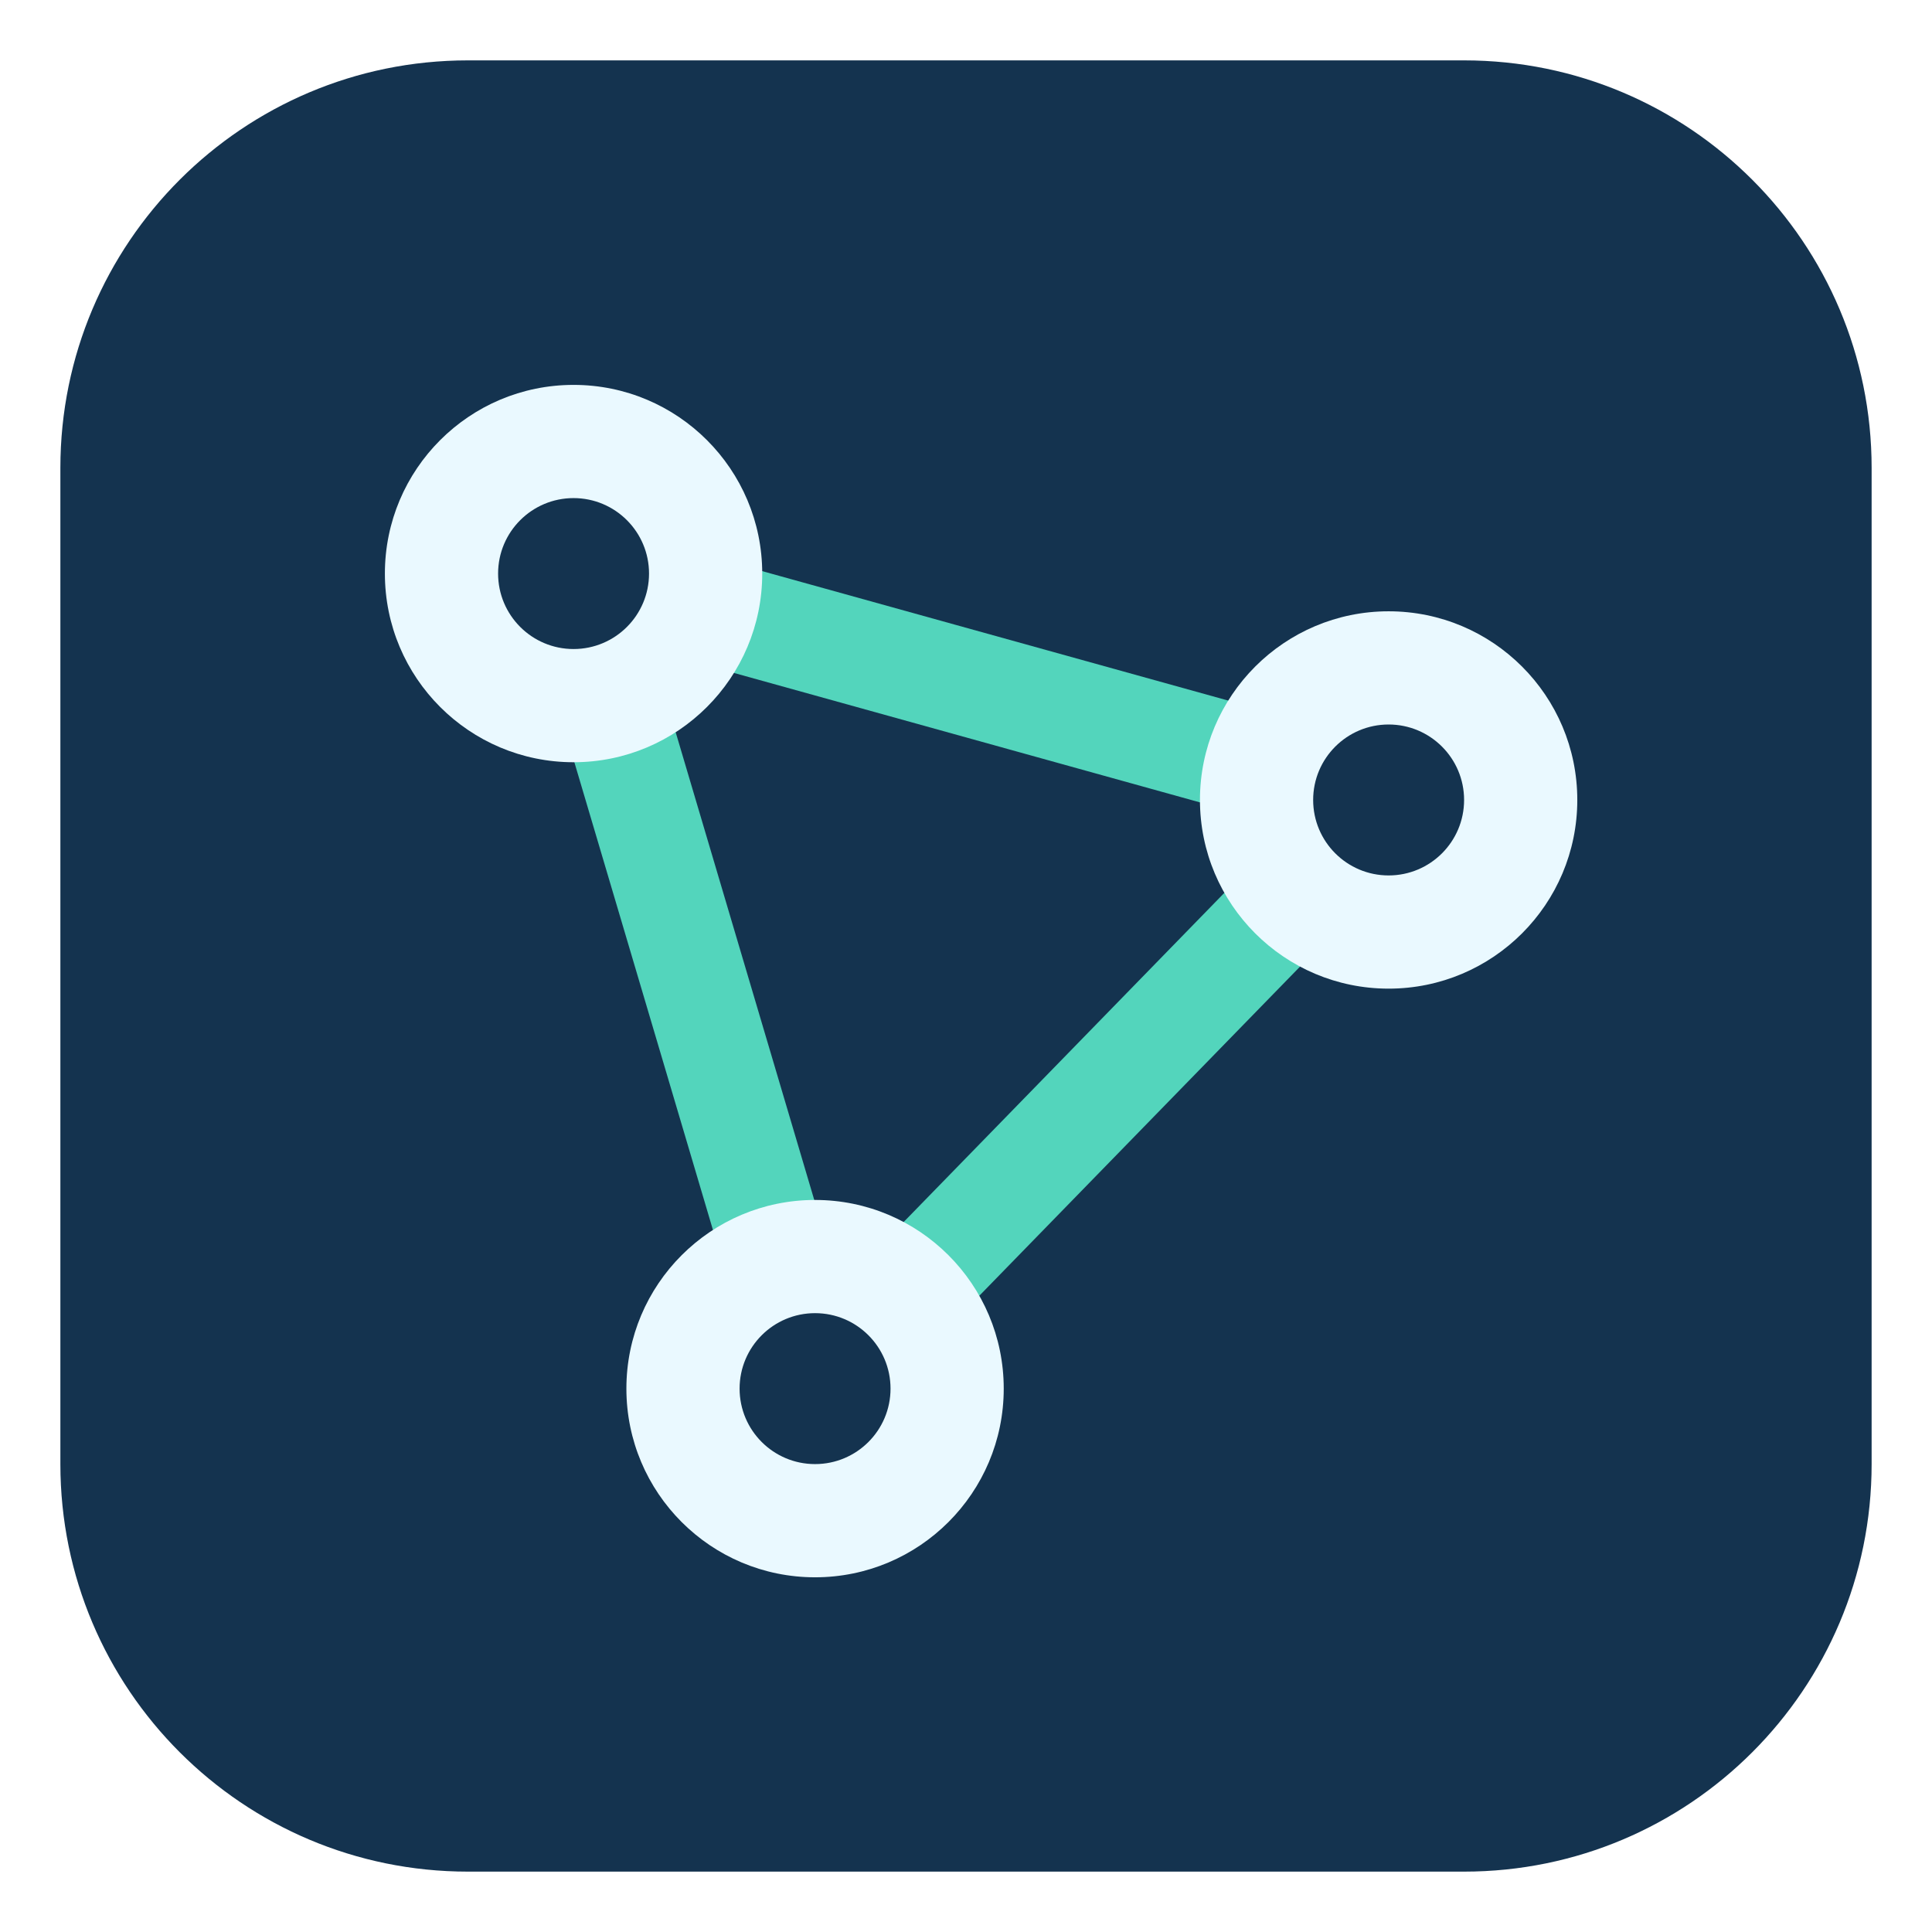
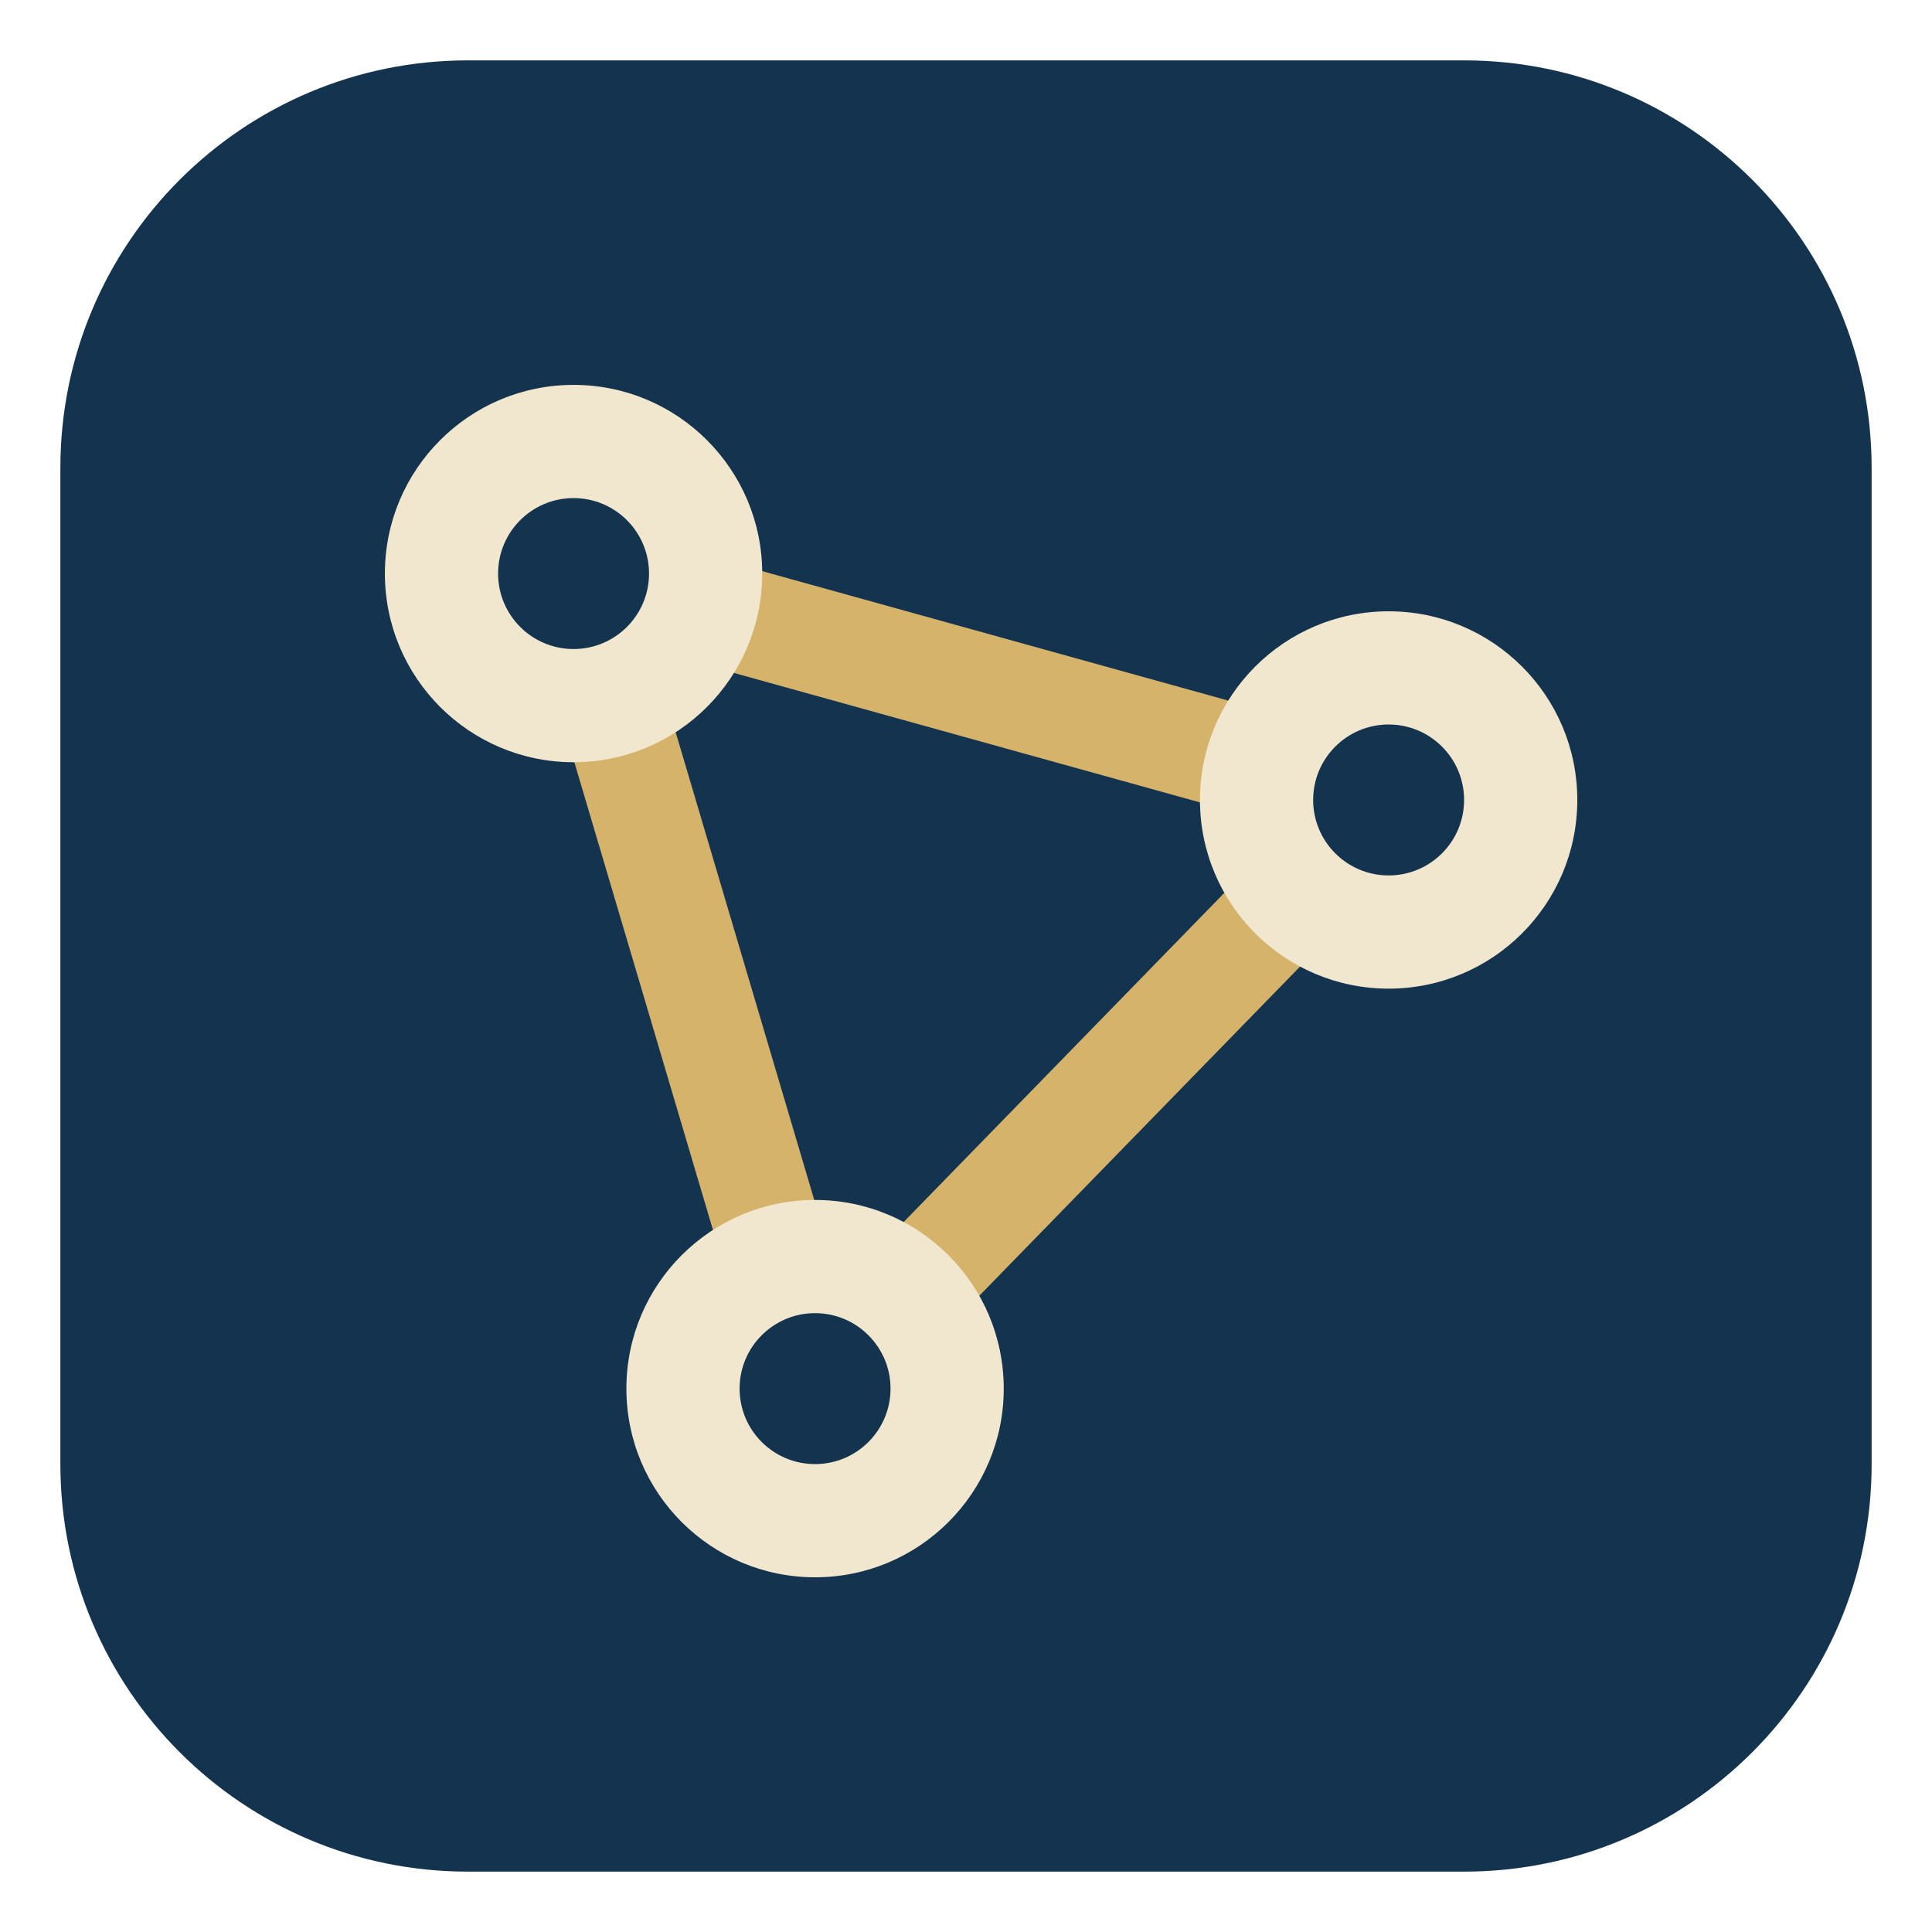
<svg xmlns="http://www.w3.org/2000/svg" width="256" height="256" viewBox="0 0 256 256">
  <rect x="8" y="8" width="240" height="240" rx="54" fill="#14334f" />
-   <path d="M76 76L184 106L108 184Z" fill="none" stroke="#53d5bc" stroke-width="14" stroke-linecap="round" stroke-linejoin="round" />
-   <circle cx="76" cy="76" r="25" fill="#eaf9ff" />
-   <circle cx="184" cy="106" r="25" fill="#eaf9ff" />
-   <circle cx="108" cy="184" r="25" fill="#eaf9ff" />
+   <path d="M76 76L184 106L108 184Z" fill="none" stroke="#d5b36a" stroke-width="14" stroke-linecap="round" stroke-linejoin="round" />
+   <circle cx="76" cy="76" r="25" fill="#f1e6ce" />
+   <circle cx="184" cy="106" r="25" fill="#f1e6ce" />
+   <circle cx="108" cy="184" r="25" fill="#f1e6ce" />
  <circle cx="76" cy="76" r="10" fill="#14334f" />
  <circle cx="184" cy="106" r="10" fill="#14334f" />
  <circle cx="108" cy="184" r="10" fill="#14334f" />
</svg>
